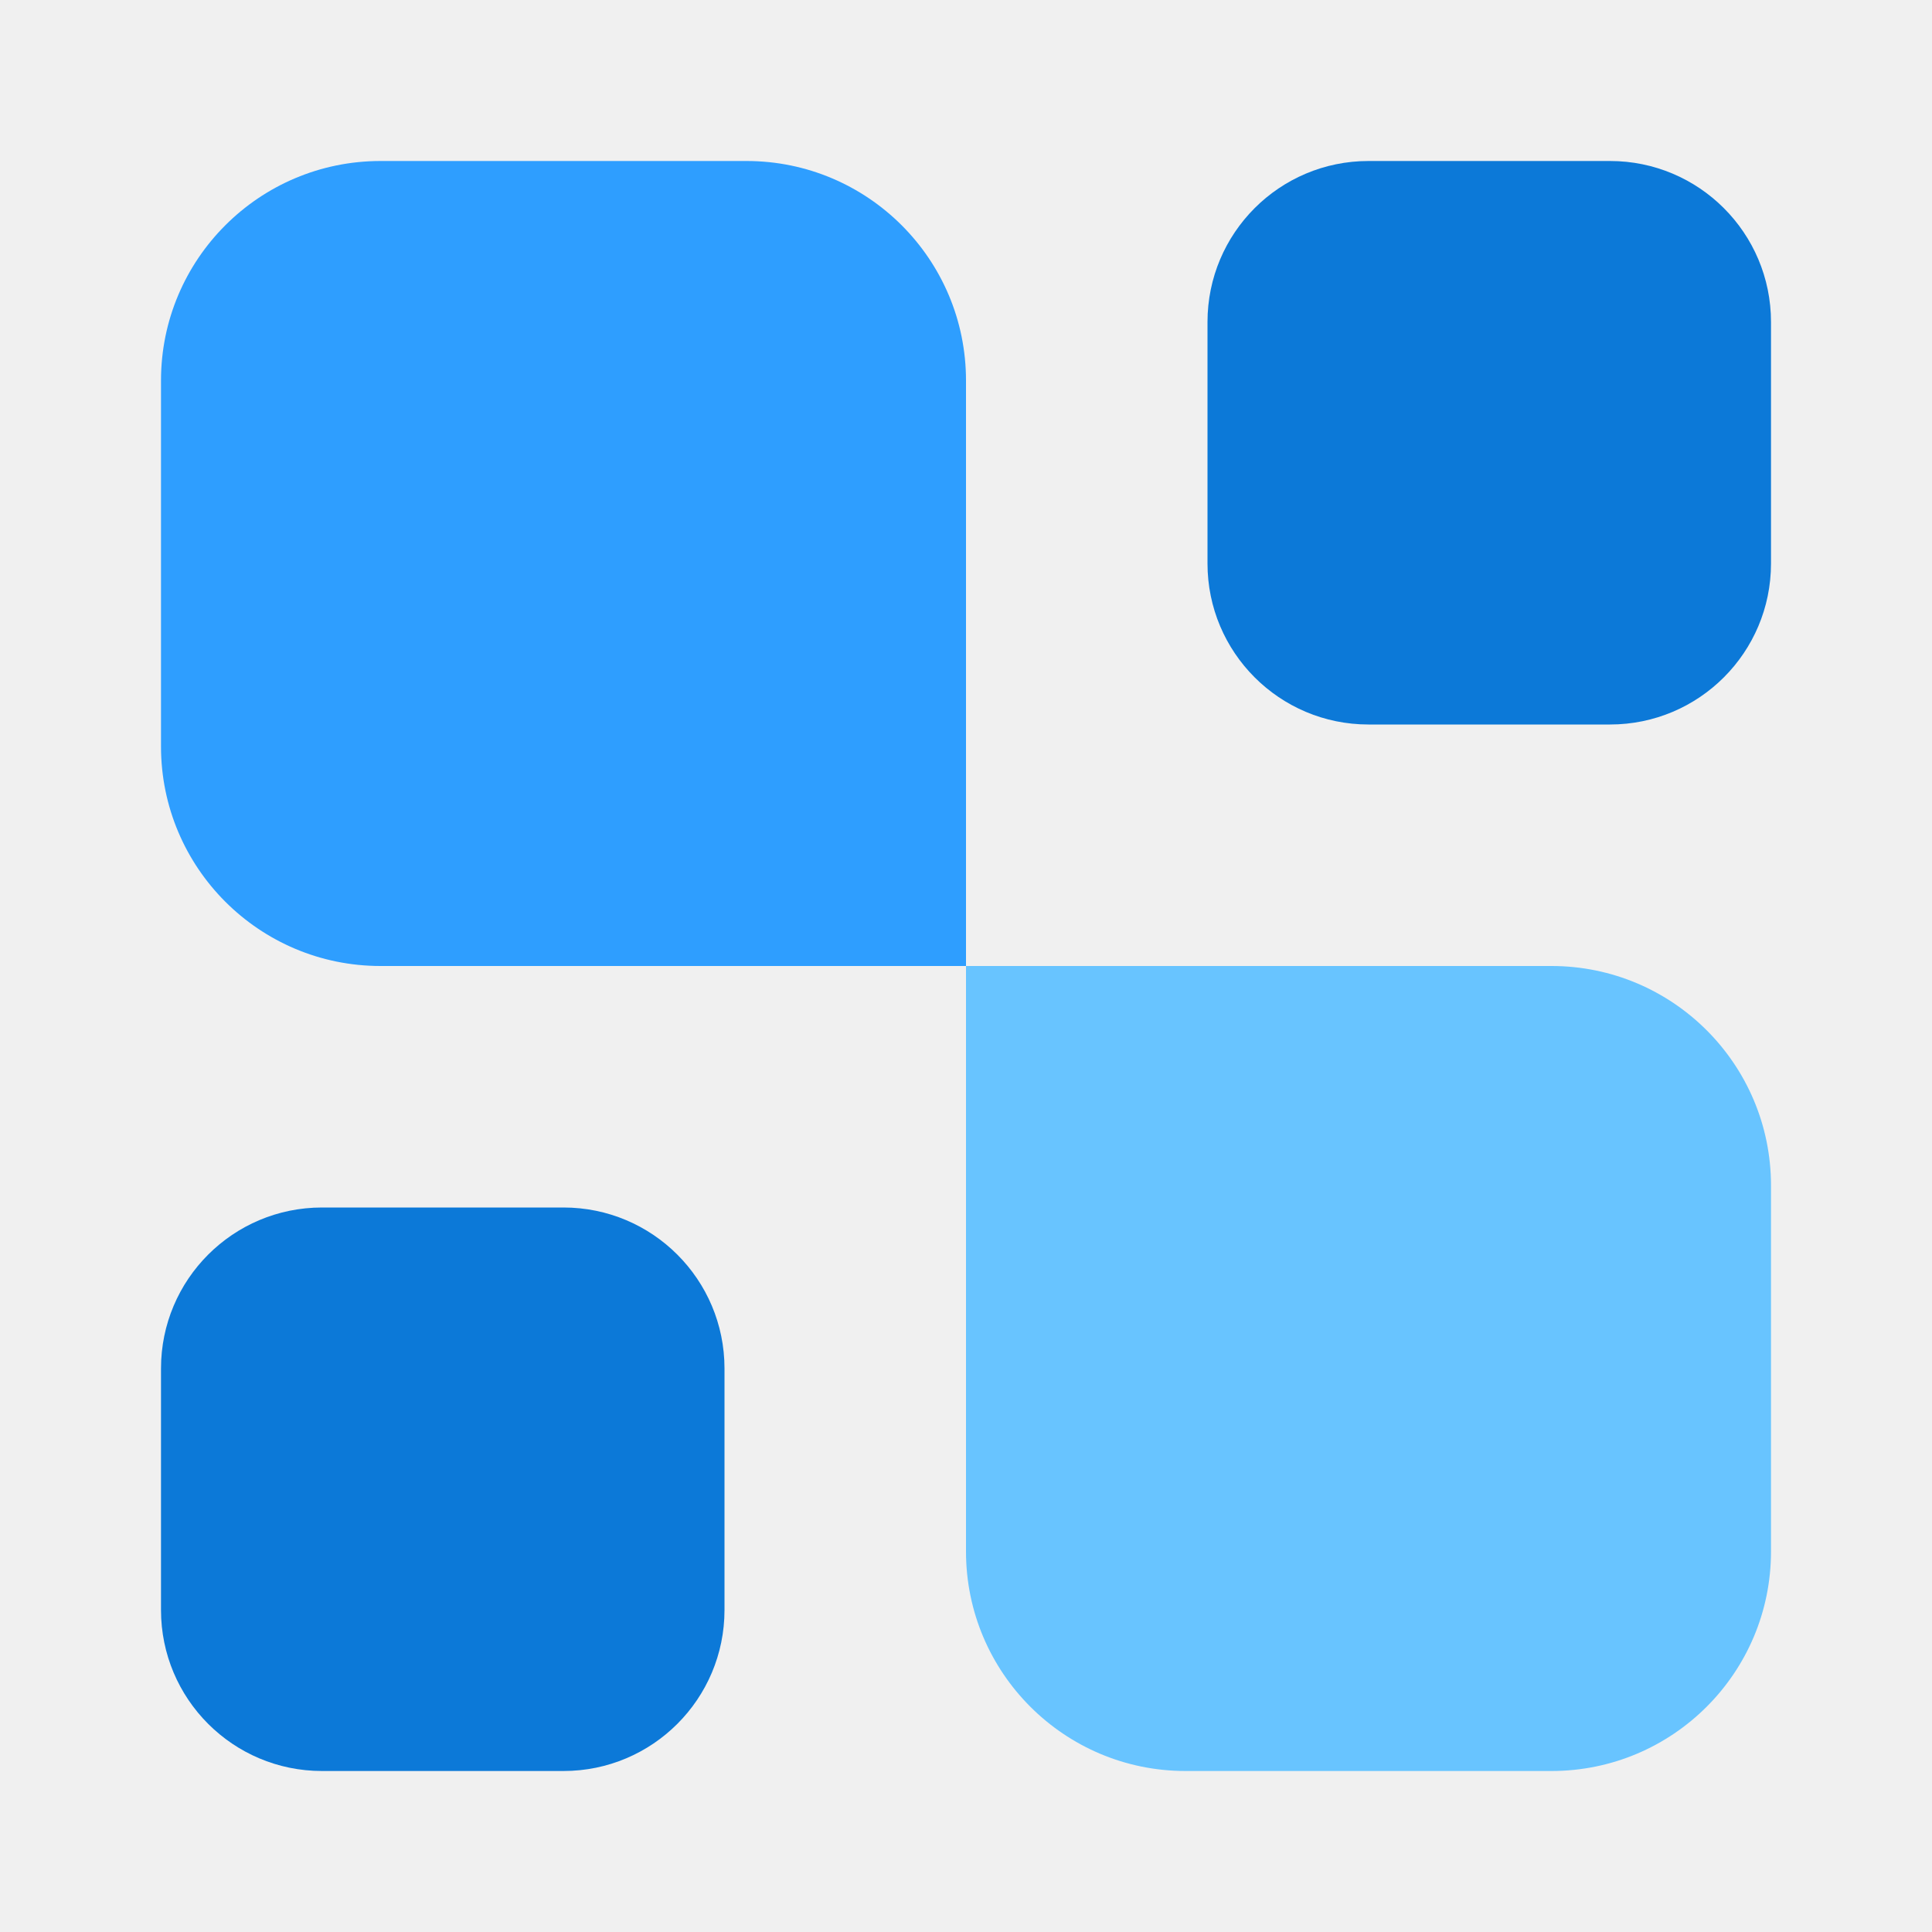
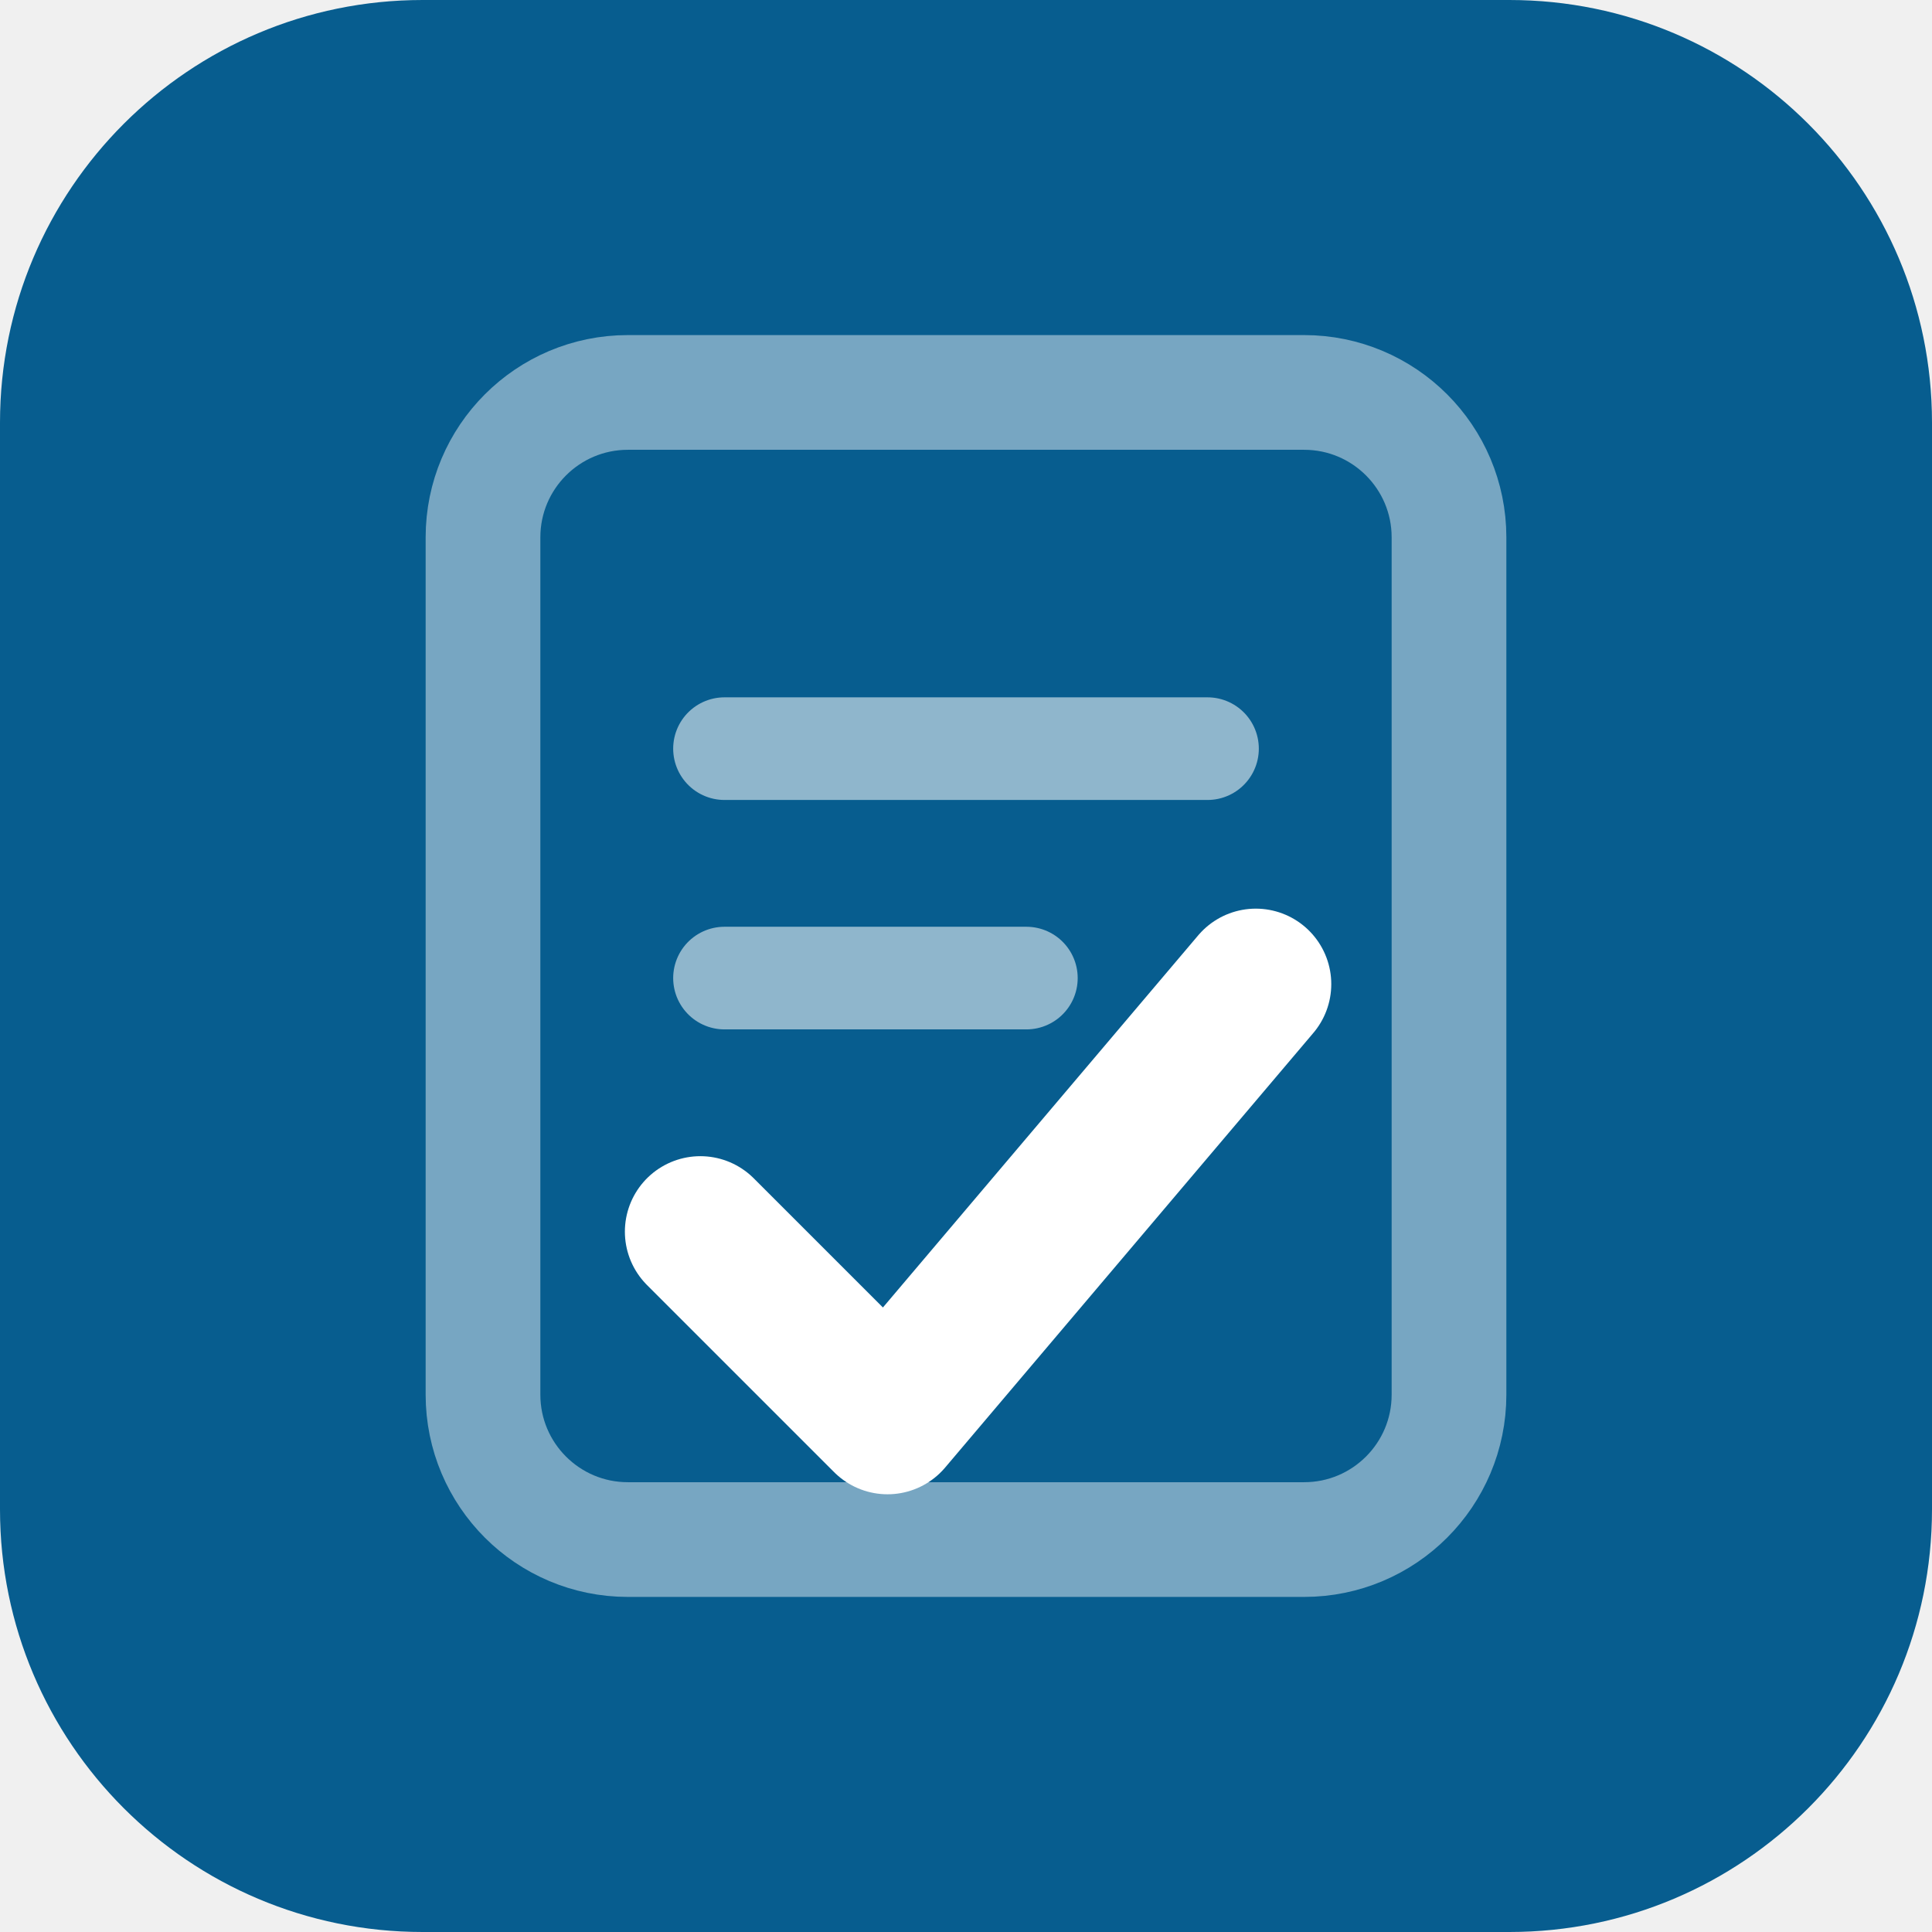
- <svg xmlns="http://www.w3.org/2000/svg" width="24" height="24" viewBox="0 0 24 24" fill="none">
-   <path d="M22 19.273C22 20.779 20.779 22 19.273 22H14.727C13.221 22 12 20.779 12 19.273V12H19.273C20.779 12 22 13.221 22 14.727V19.273Z" fill="#68C4FF" />
-   <path d="M20 2C21.105 2 22 2.895 22 4V7C22 8.105 21.105 9 20 9H17C15.895 9 15 8.105 15 7V4C15 2.895 15.895 2 17 2H20Z" fill="#0C79D8" />
-   <path d="M7 15C8.105 15 9 15.895 9 17V20C9 21.105 8.105 22 7 22H4C2.895 22 2 21.105 2 20V17C2 15.895 2.895 15 4 15H7Z" fill="#0C79D8" />
-   <path d="M12 12H4.727C3.221 12 2 10.779 2 9.273V4.727C2 3.221 3.221 2 4.727 2H9.273C10.779 2 12 3.221 12 4.727V12Z" fill="#2E9EFF" />
+ <svg xmlns="http://www.w3.org/2000/svg" width="32" height="32" viewBox="0 0 32 32" fill="none">
+   <rect width="32" height="32" rx="7" fill="#075d8f" />
+   <rect x="8" y="6.5" width="16" height="19" rx="2.4" stroke="#ffffff" stroke-width="1.9" opacity="0.45" />
+   <path d="M12 12.4h8M12 16.2h5" stroke="#ffffff" stroke-width="1.7" stroke-linecap="round" opacity="0.55" />
+   <path d="M11.6 20.4l3.1 3.1 6.1-7.2" stroke="#ffffff" stroke-width="2.5" stroke-linecap="round" stroke-linejoin="round" />
</svg>
